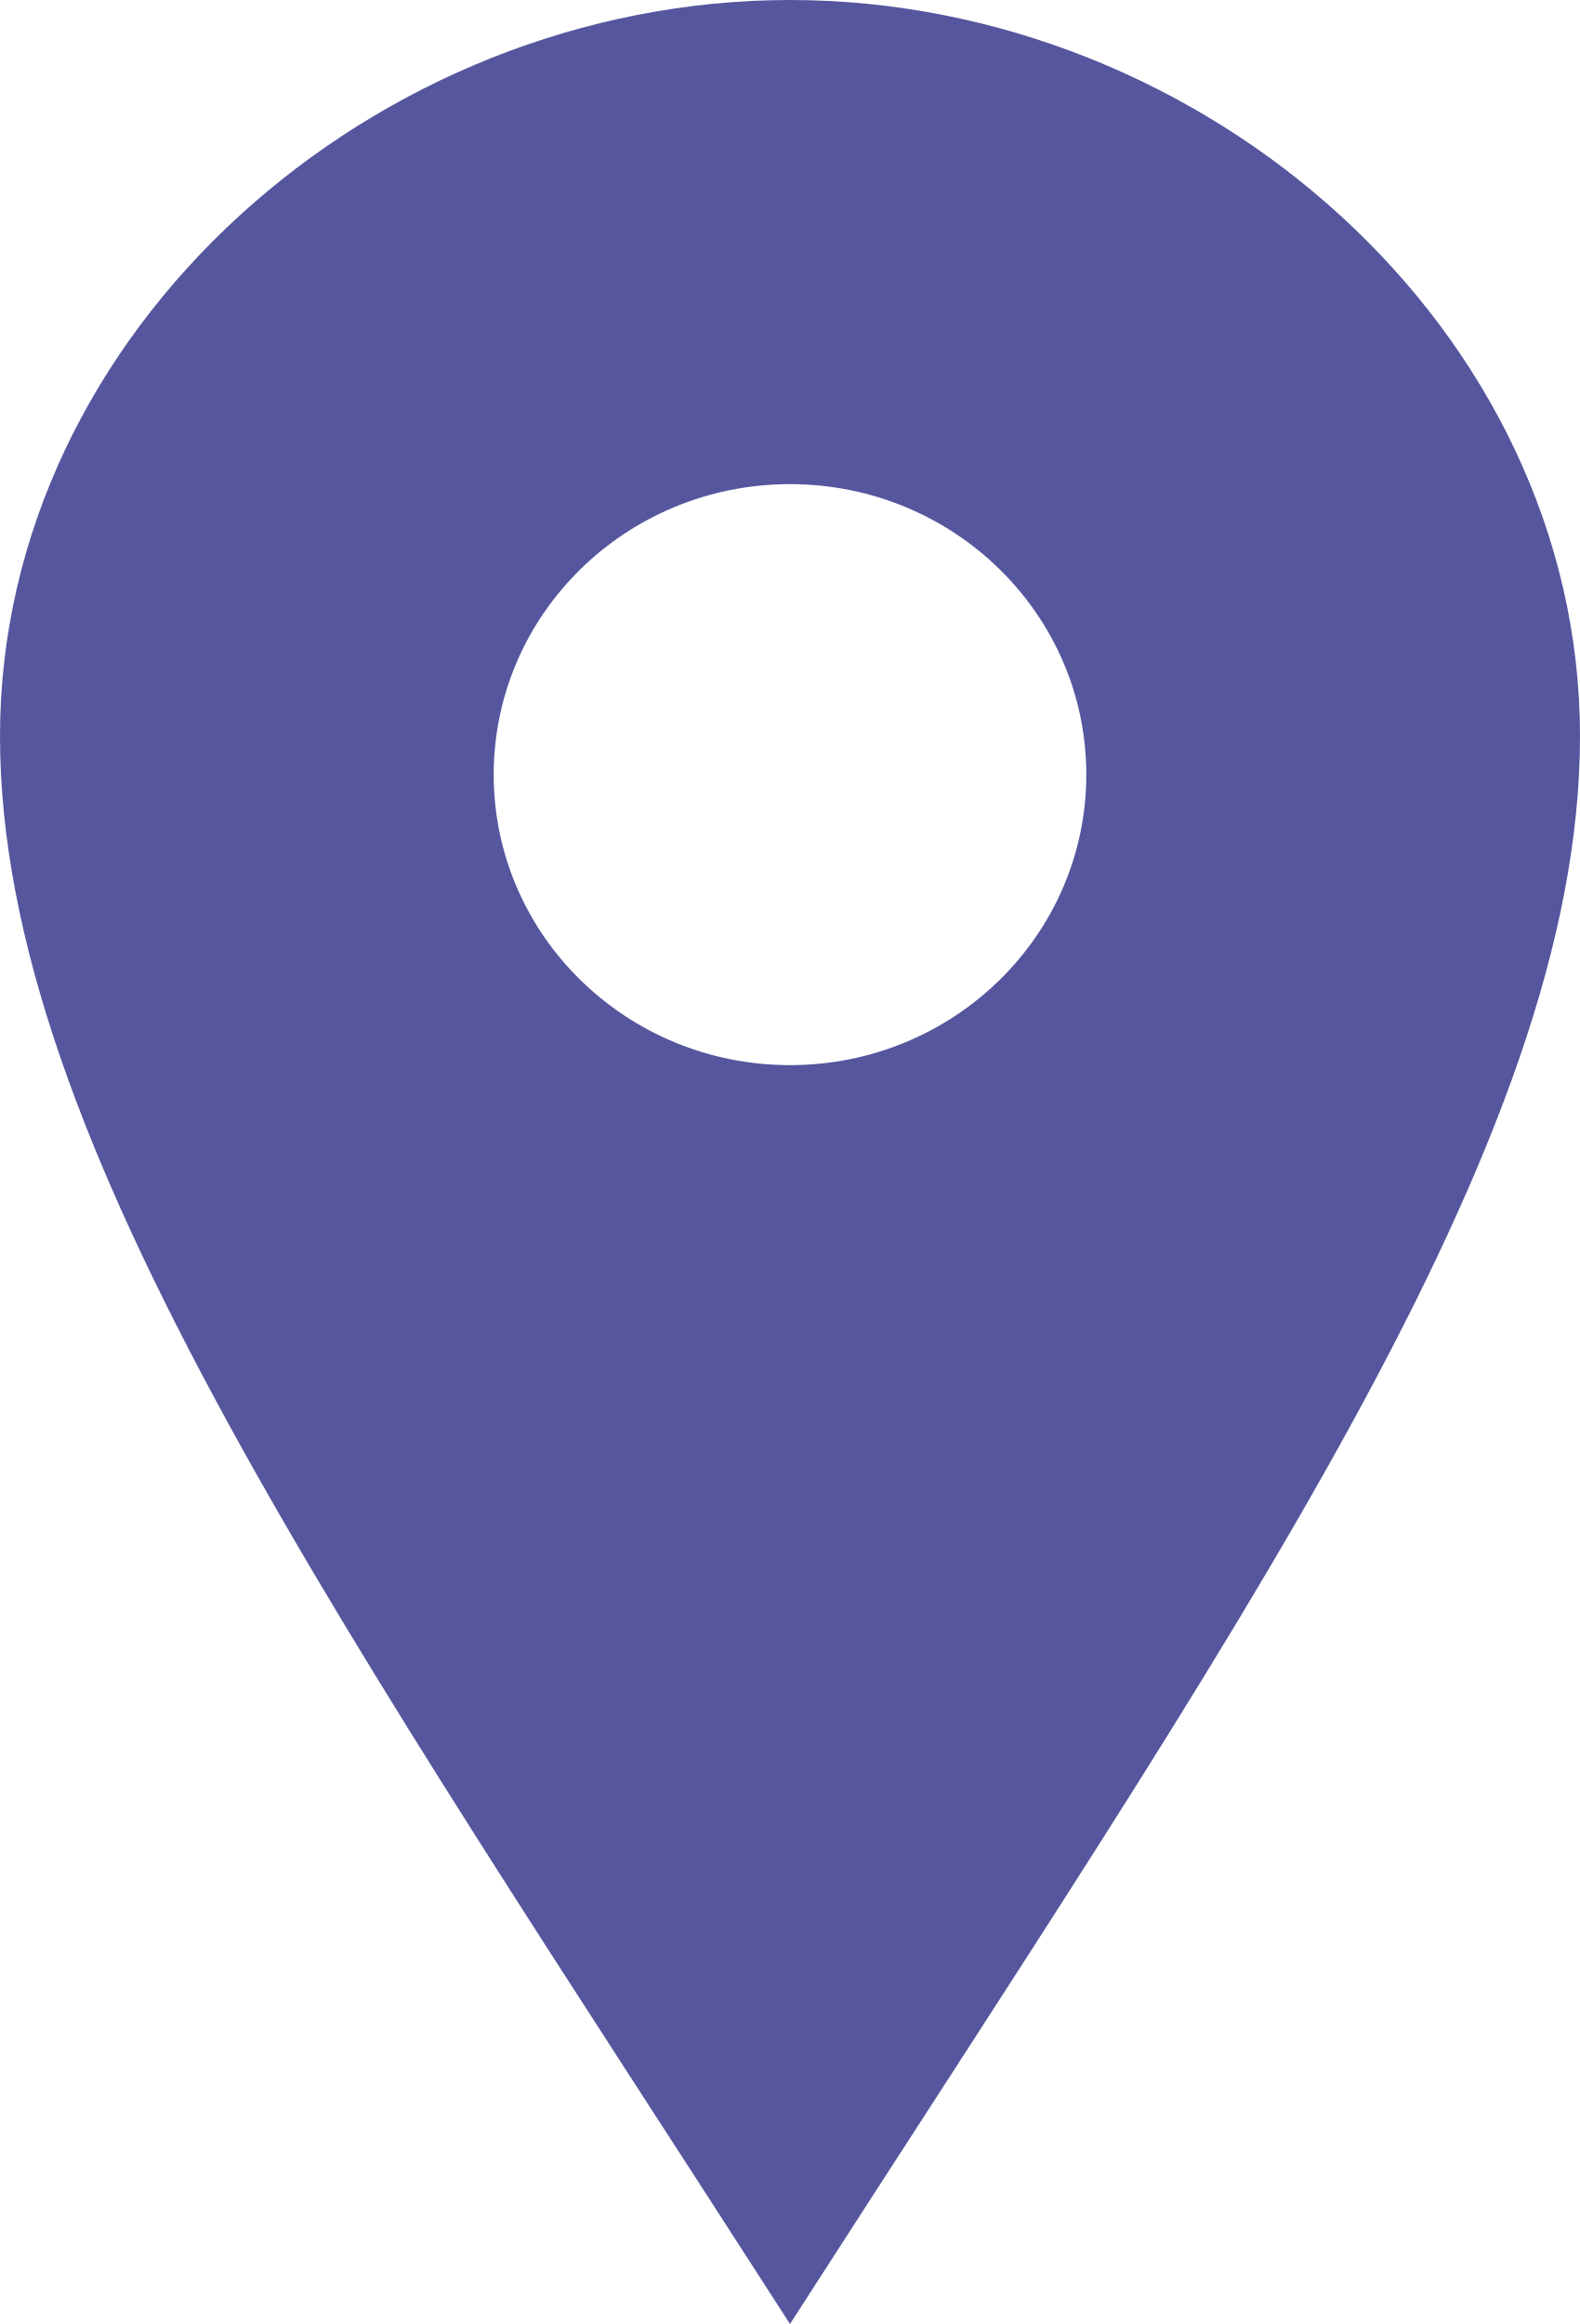
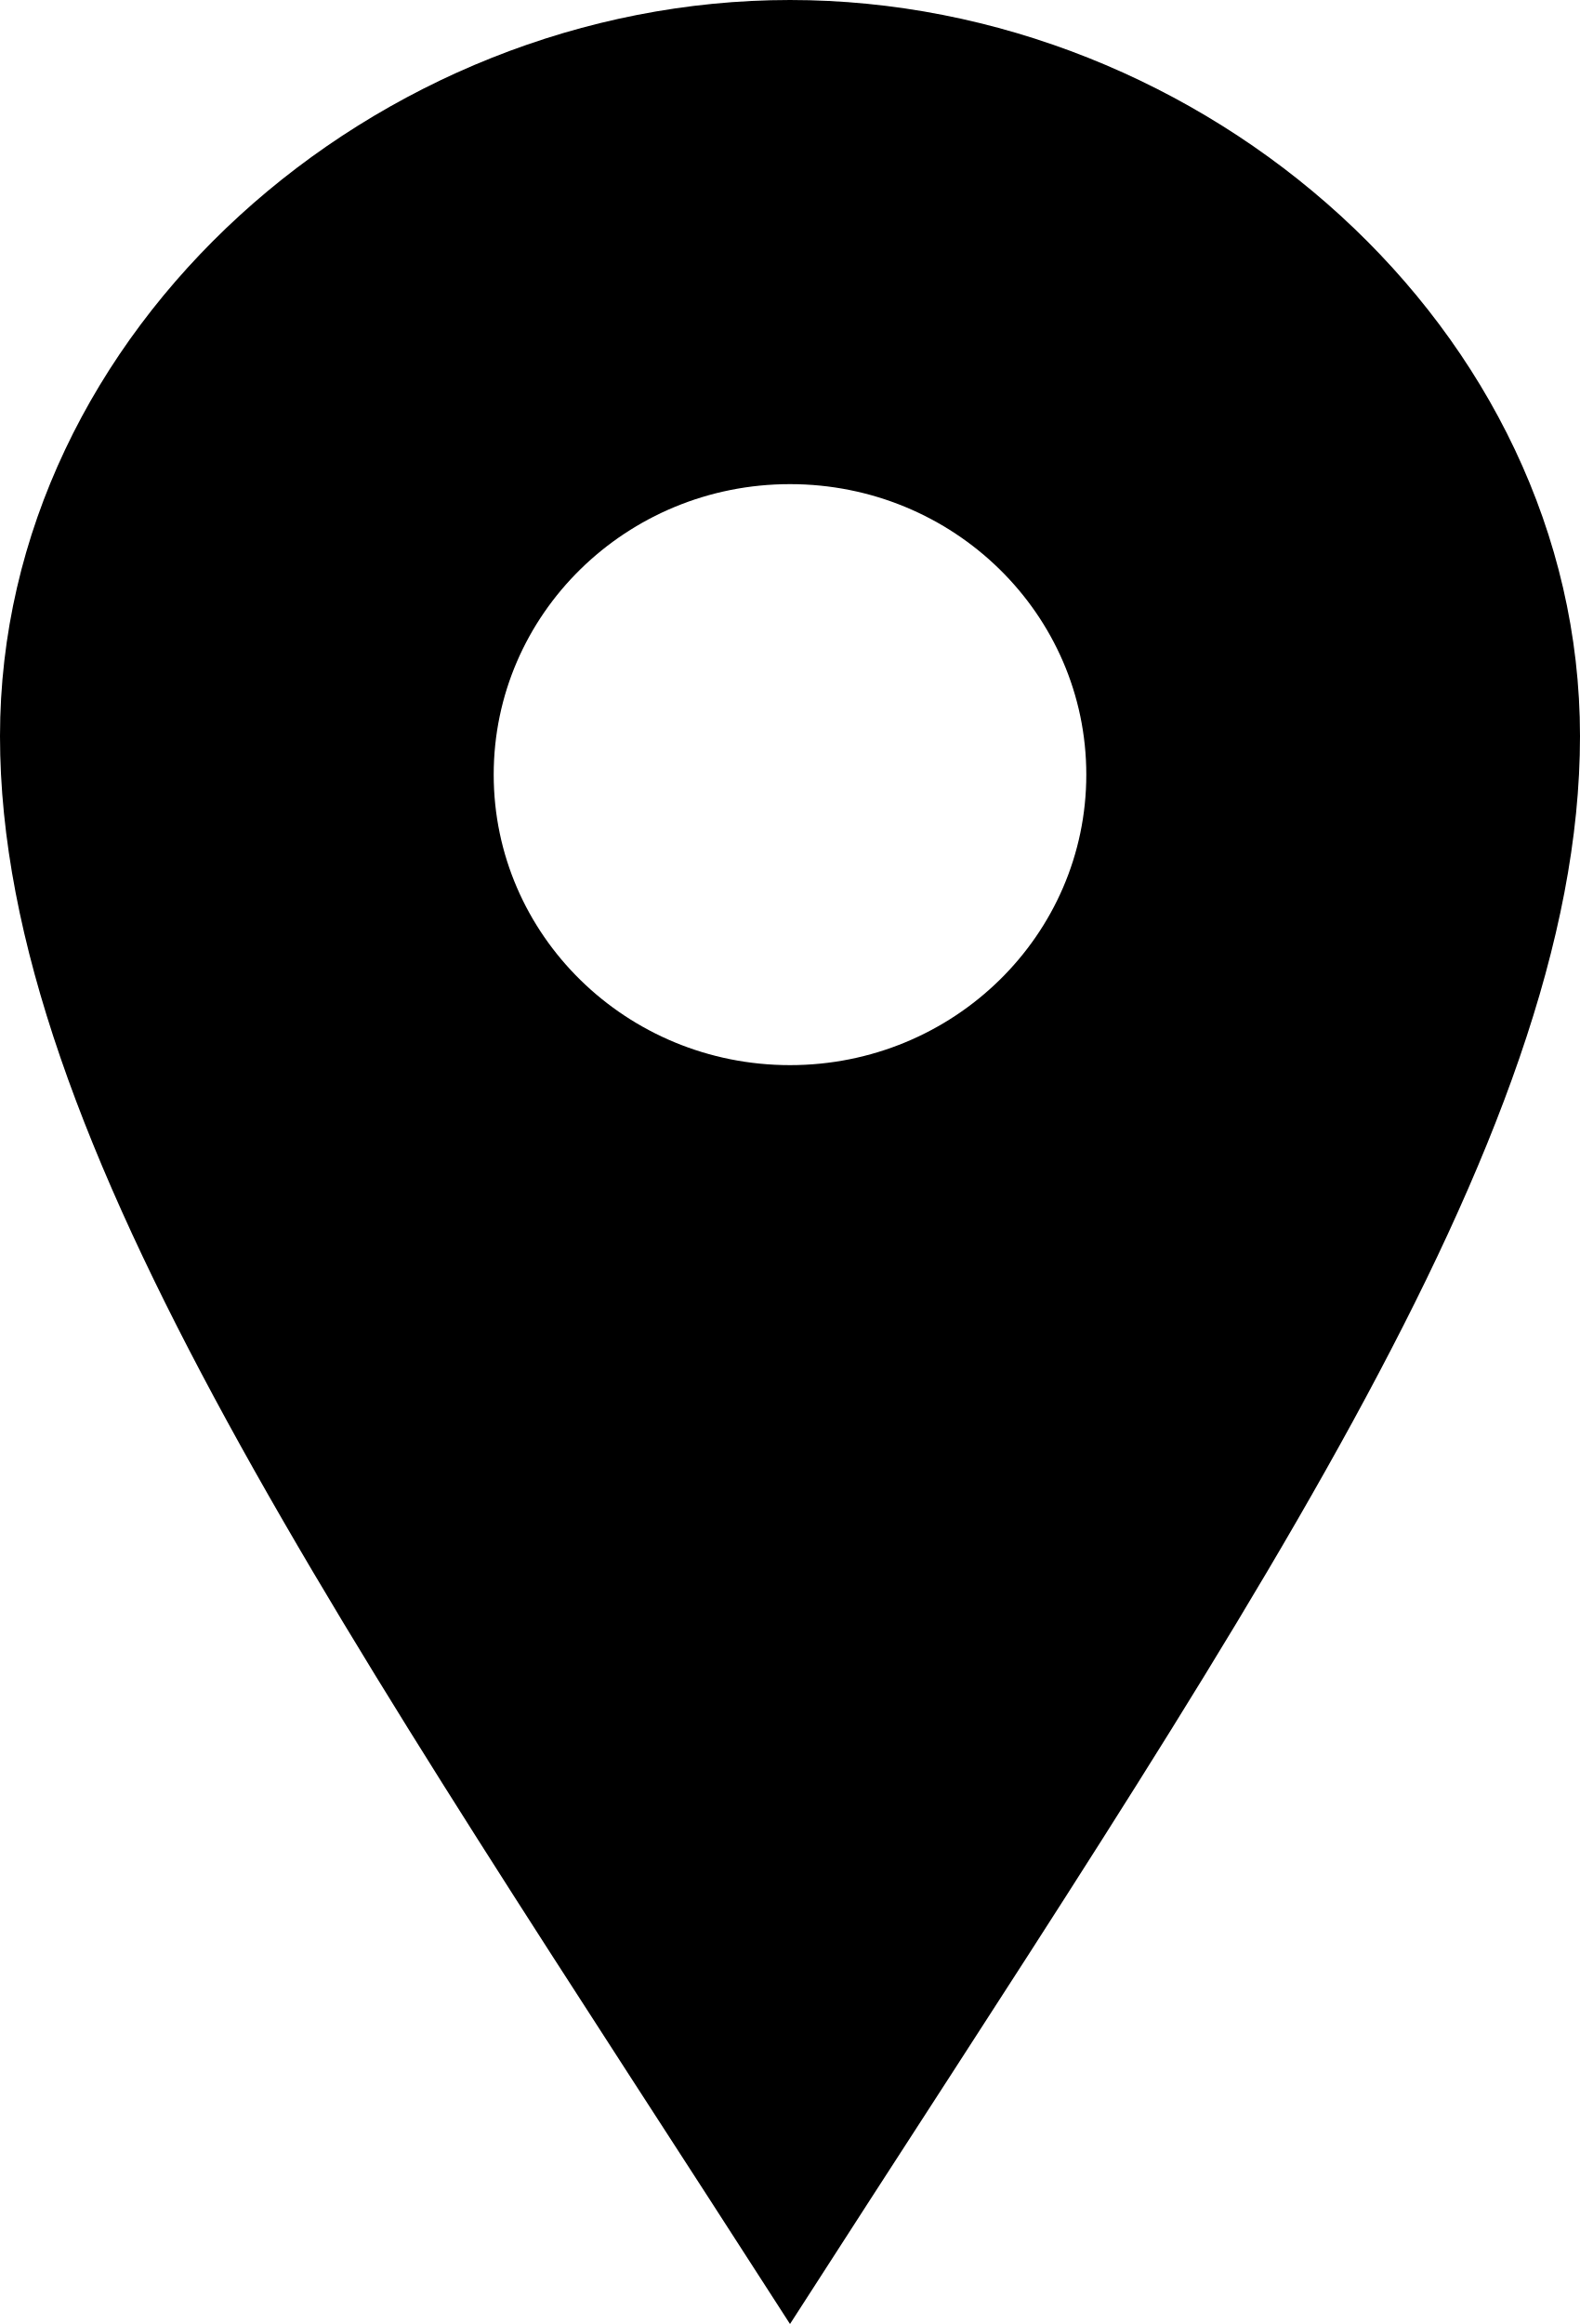
<svg xmlns="http://www.w3.org/2000/svg" width="17" height="25" viewBox="0 0 17 25" fill="none">
-   <path d="M8.5 0C4.04 0 0 3.545 0 7.919C0 12.292 3.686 17.512 8.5 25C13.314 17.512 17 12.292 17 7.919C17 3.545 12.961 0 8.5 0ZM8.5 11.458C6.739 11.458 5.312 10.059 5.312 8.333C5.312 6.607 6.739 5.208 8.5 5.208C10.261 5.208 11.688 6.607 11.688 8.333C11.688 10.059 10.261 11.458 8.5 11.458Z" fill="#55569E" />
+   <path d="M8.5 0C4.04 0 0 3.545 0 7.919C0 12.292 3.686 17.512 8.5 25C13.314 17.512 17 12.292 17 7.919C17 3.545 12.961 0 8.5 0ZM8.5 11.458C6.739 11.458 5.312 10.059 5.312 8.333C5.312 6.607 6.739 5.208 8.5 5.208C10.261 5.208 11.688 6.607 11.688 8.333C11.688 10.059 10.261 11.458 8.5 11.458Z" fill="#000000" />
</svg>
